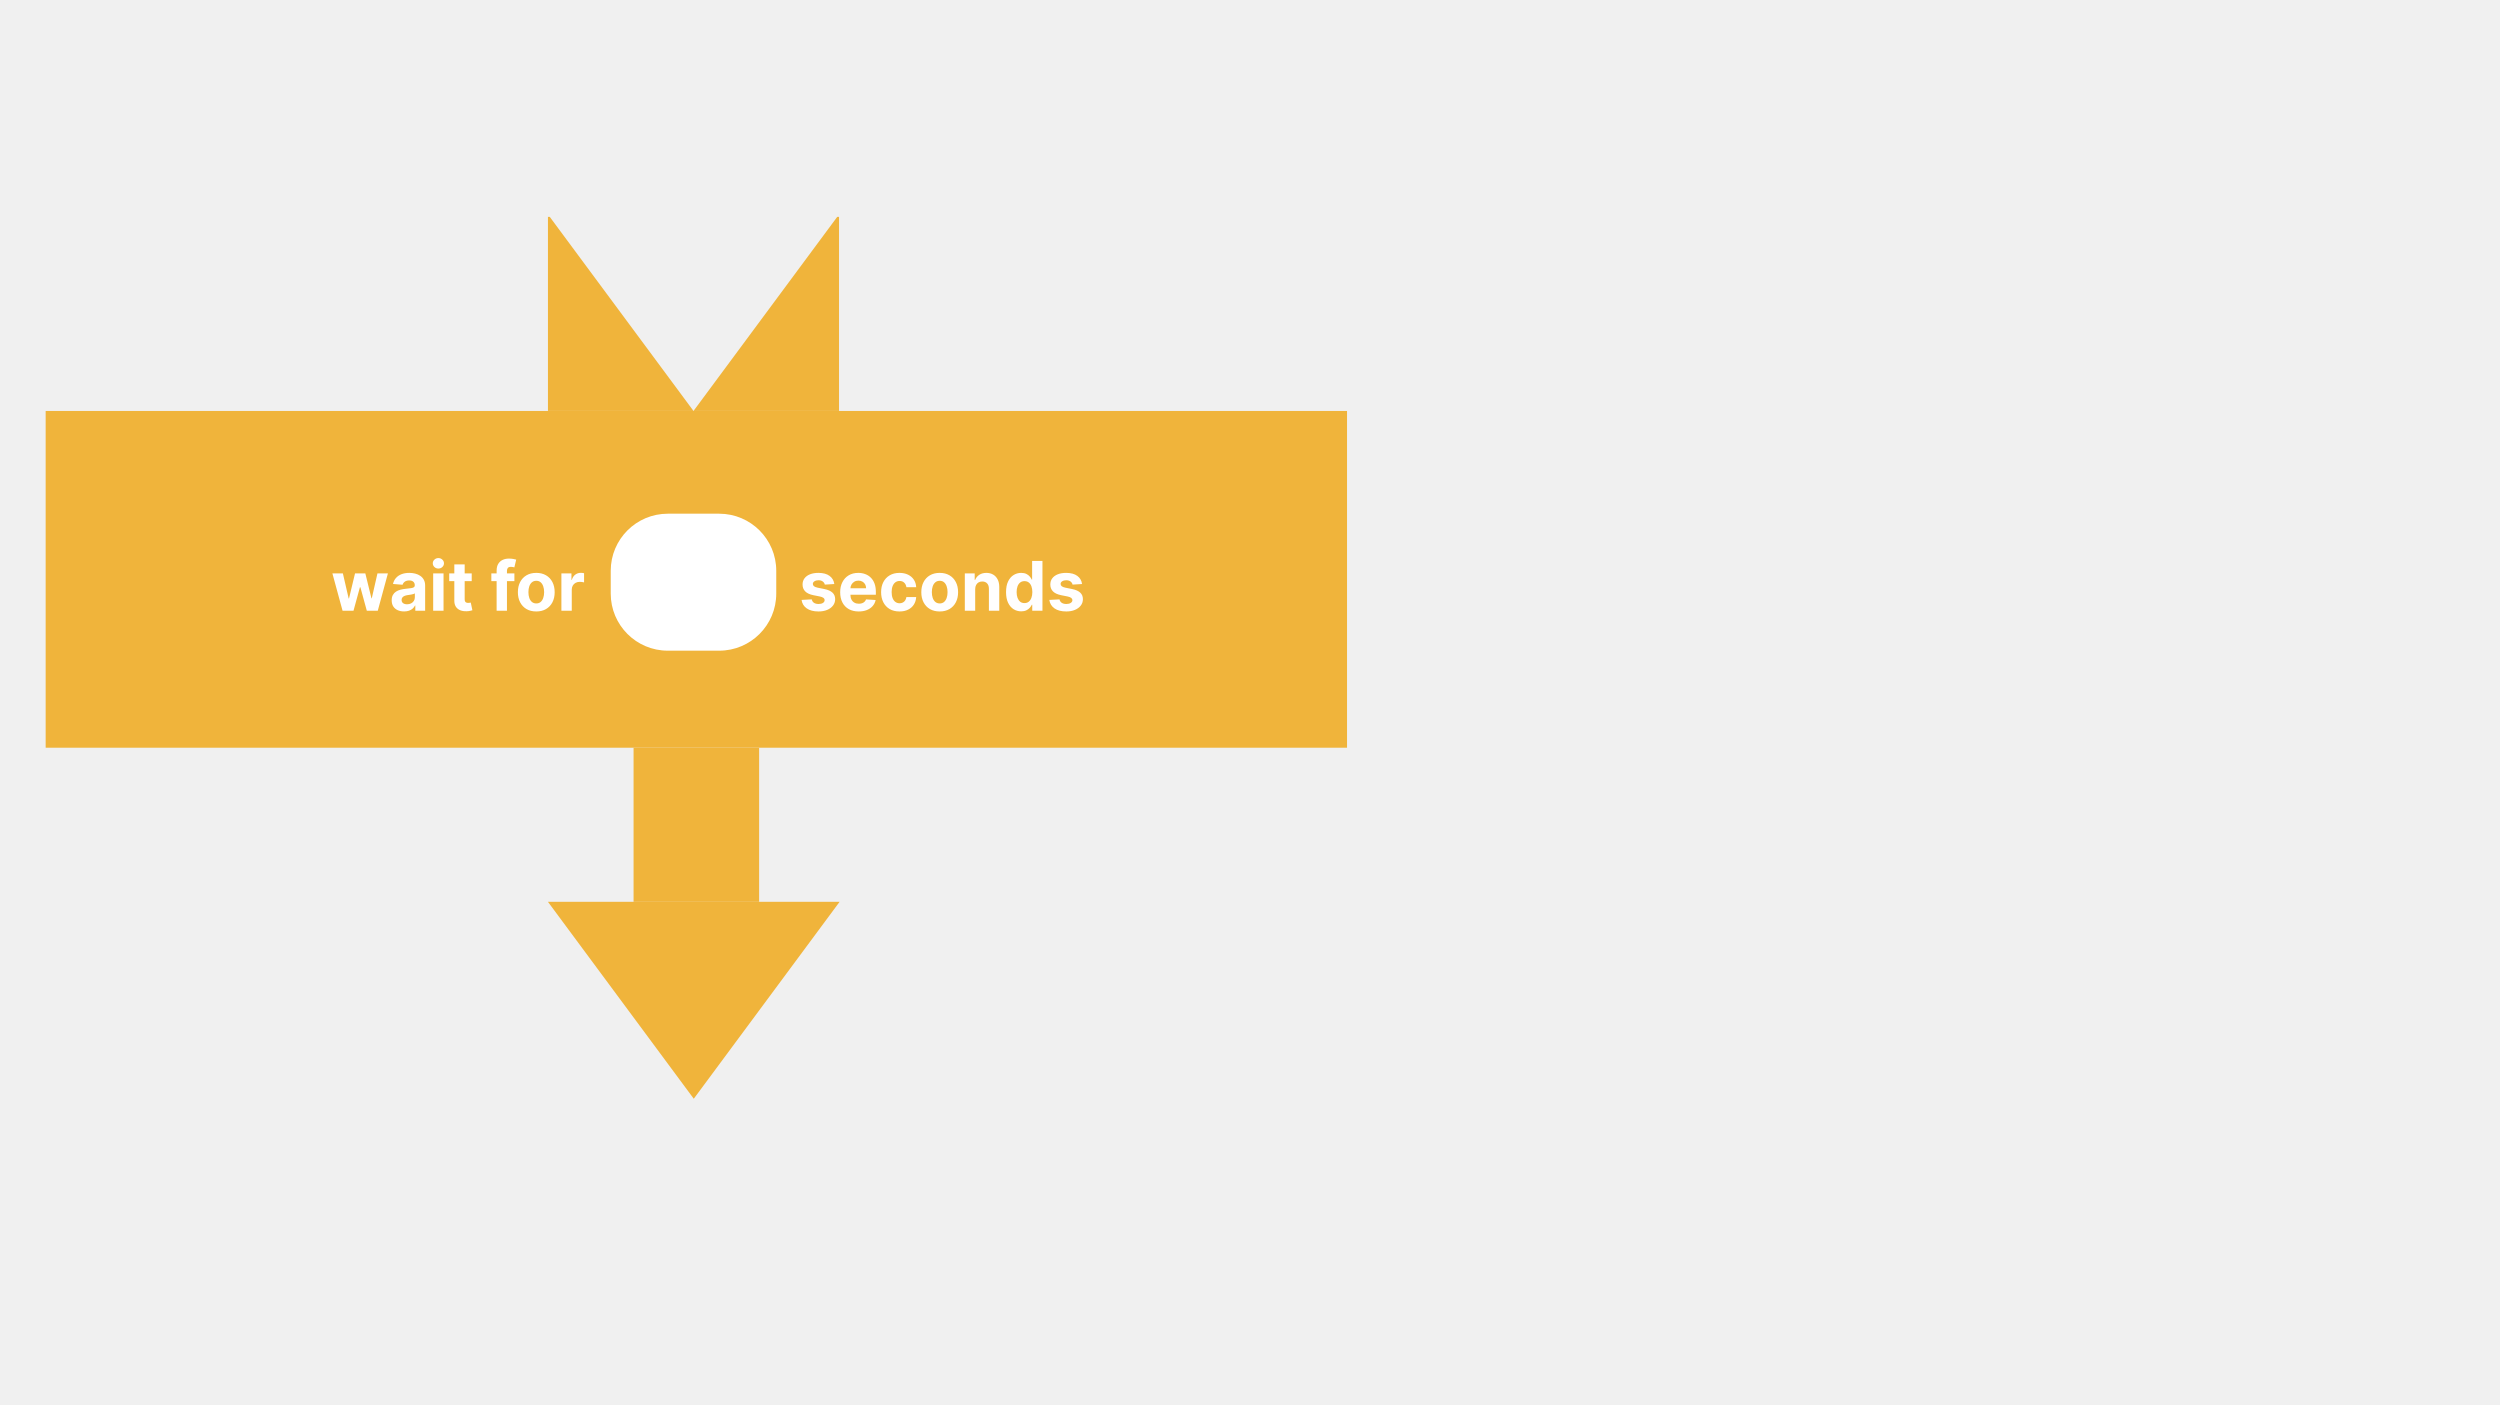
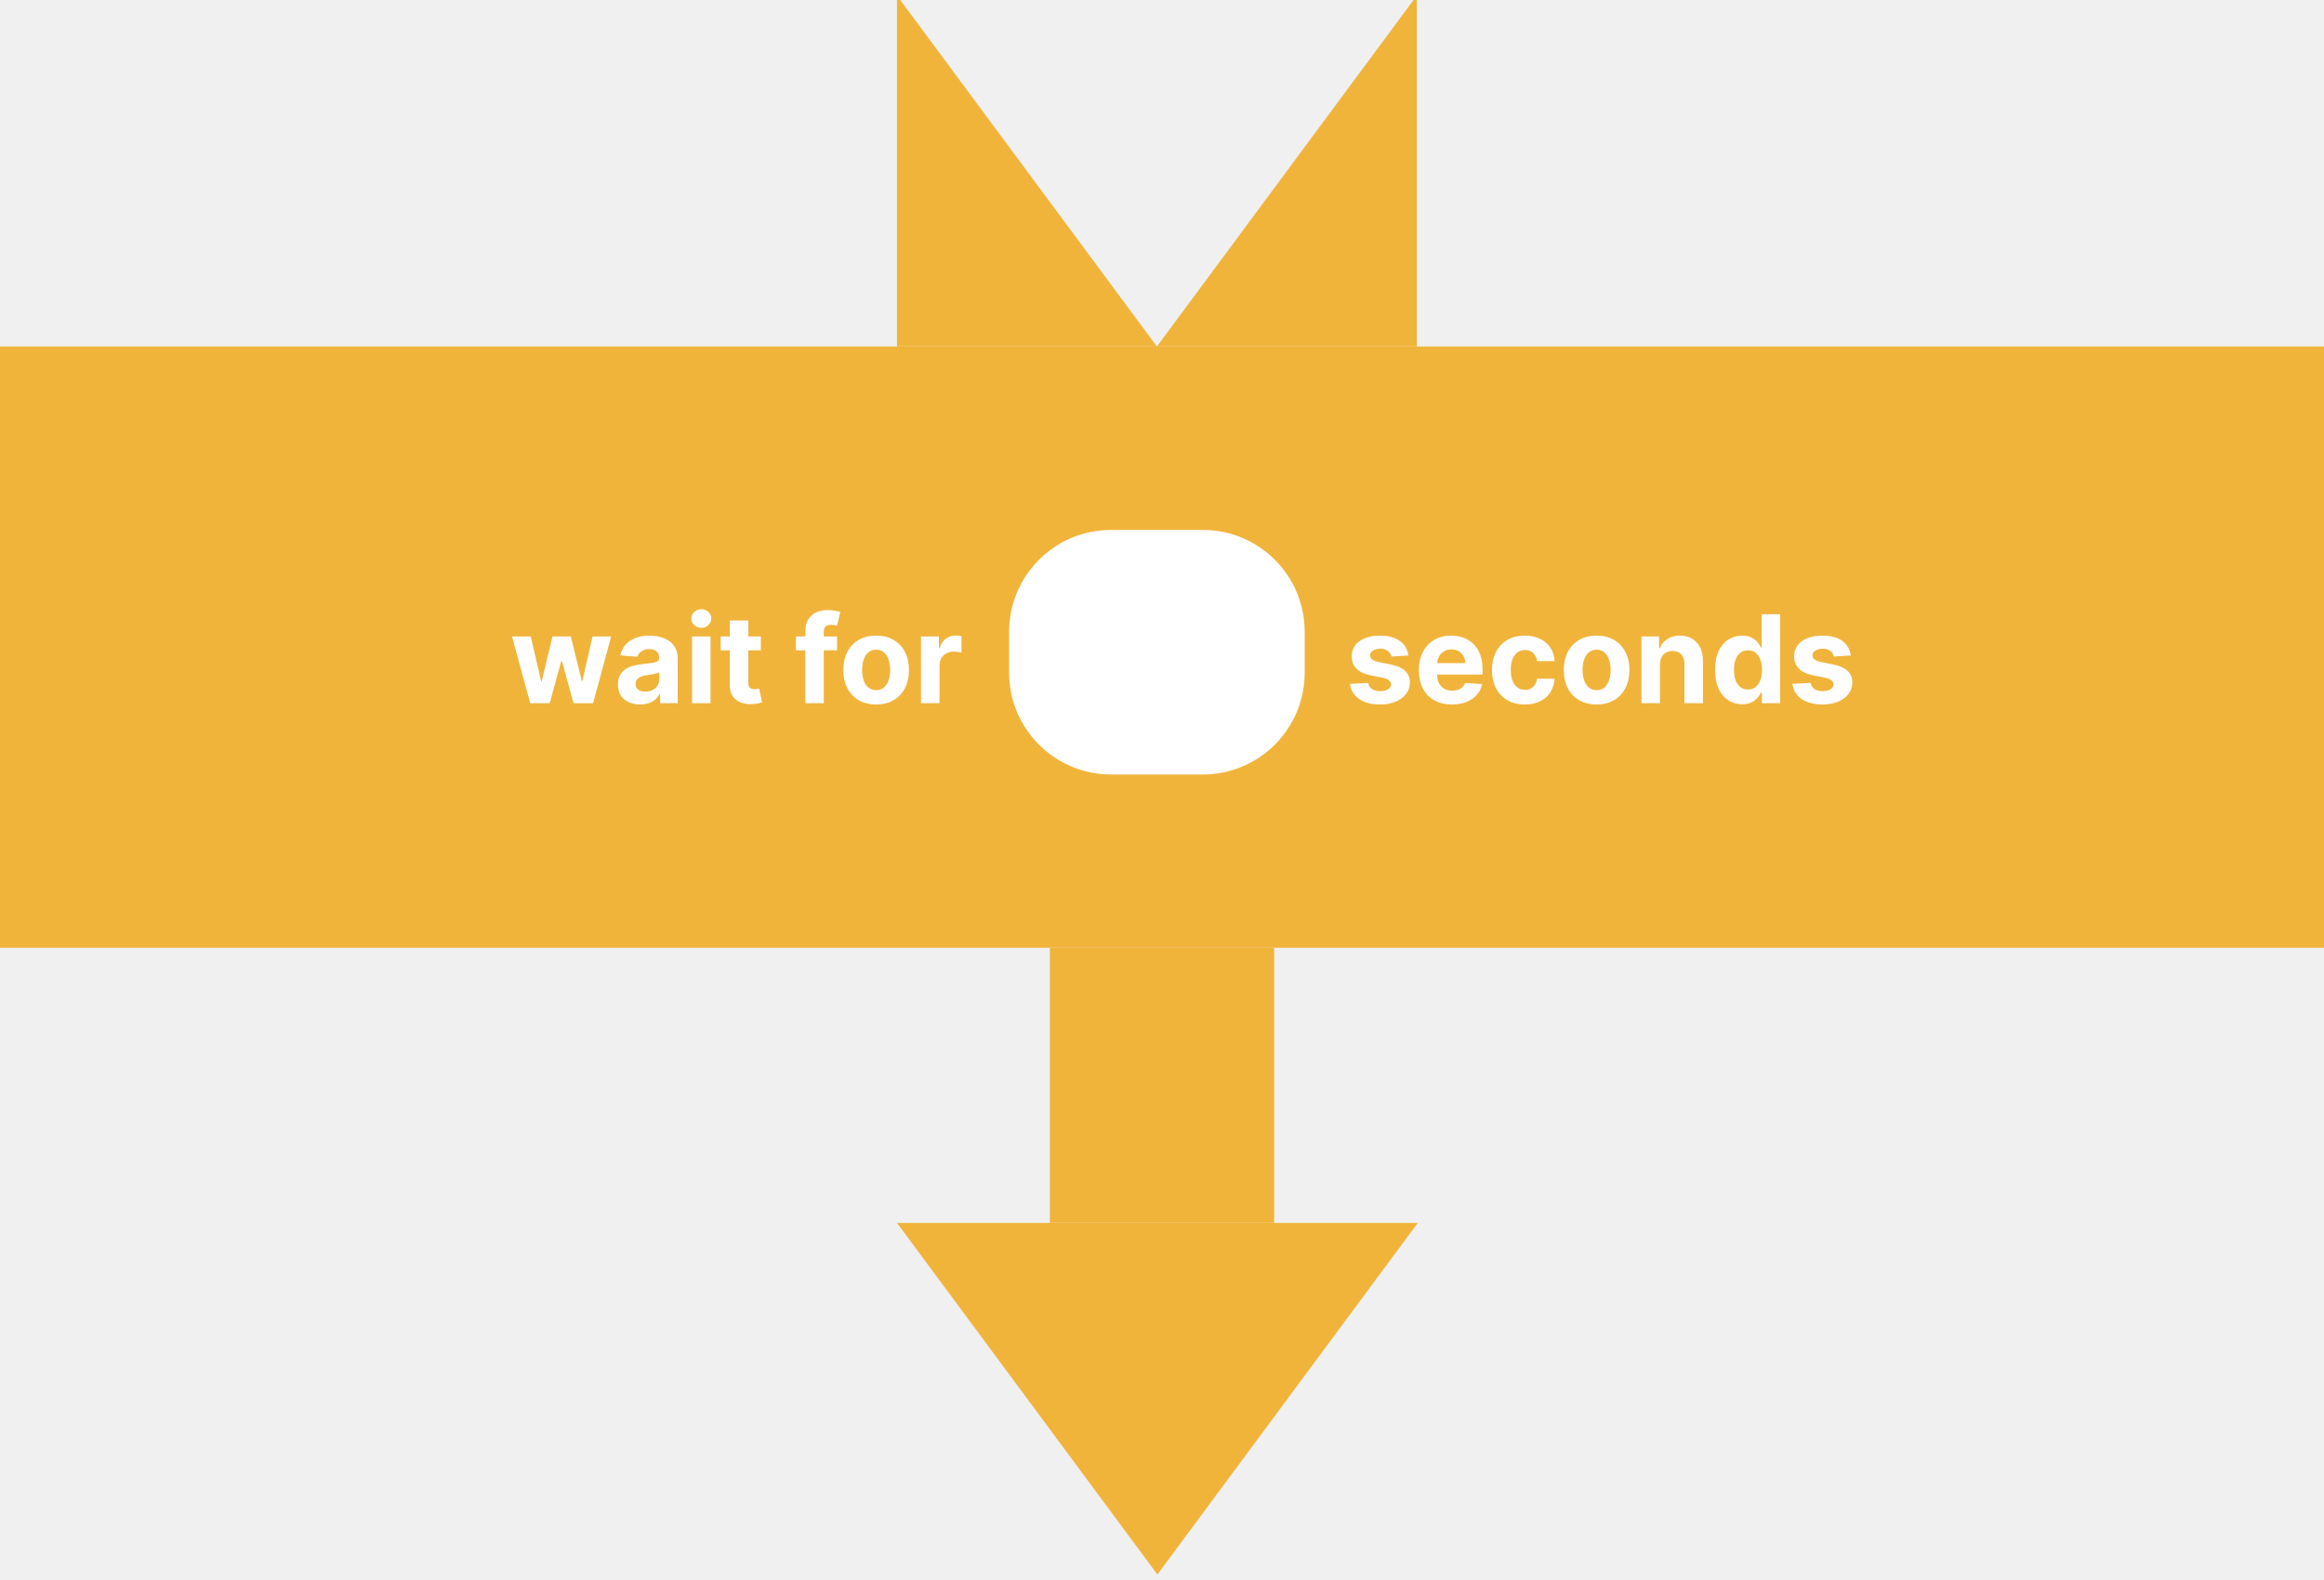
- <svg xmlns="http://www.w3.org/2000/svg" width="438" height="246" viewBox="0 0 438 246" fill="none">
+ <svg xmlns="http://www.w3.org/2000/svg" width="228" height="155" viewBox="0 0 228 155" fill="none">
  <g id="wait">
    <g id="block_shape">
      <g id="false_block_arrow">
-         <path id="false_block_arrowbody" d="M133 131H111V158H133V131Z" fill="#F0B43B" />
-         <path id="false_block_arrowhead" d="M121.548 192.5L147.096 158H96L121.548 192.5Z" fill="#F0B43B" />
+         <path id="false_block_arrowbody" d="M125 93H103V120H125V93Z" fill="#F0B43B" />
+         <path id="false_block_arrowhead" d="M113.548 154.5L139.096 120H88L113.548 154.5Z" fill="#F0B43B" />
      </g>
      <g id="main_block">
        <g id="prev_block_connector">
-           <path id="Vector" d="M121.5 72H96V38H96.322L121.5 72Z" fill="#F0B43B" />
-           <path id="Vector_2" d="M147 72H121.5L146.678 38H147V72Z" fill="#F0B43B" />
+           <path id="Vector" d="M113.5 34H88V0H88.322L113.5 34Z" fill="#F0B43B" />
+           <path id="Vector_2" d="M139 34H113.5L138.678 0H139V34Z" fill="#F0B43B" />
        </g>
-         <rect id="block_body" x="8" y="72" width="228" height="59" fill="#F0B43B" />
+         <rect id="block_body" y="34" width="228" height="59" fill="#F0B43B" />
      </g>
    </g>
    <g id="block_input">
-       <path id="seconds" d="M146.17 102.321L144.509 102.423C144.48 102.281 144.419 102.153 144.325 102.04C144.232 101.923 144.108 101.831 143.955 101.763C143.804 101.692 143.624 101.656 143.413 101.656C143.132 101.656 142.895 101.716 142.702 101.835C142.509 101.952 142.412 102.108 142.412 102.304C142.412 102.46 142.474 102.592 142.599 102.7C142.724 102.808 142.939 102.895 143.243 102.96L144.428 103.199C145.064 103.33 145.538 103.54 145.851 103.83C146.163 104.119 146.32 104.5 146.32 104.972C146.32 105.401 146.193 105.777 145.94 106.101C145.69 106.425 145.347 106.678 144.909 106.859C144.474 107.038 143.973 107.128 143.405 107.128C142.538 107.128 141.848 106.947 141.334 106.587C140.822 106.223 140.523 105.729 140.435 105.104L142.22 105.01C142.274 105.274 142.405 105.476 142.612 105.615C142.82 105.751 143.085 105.82 143.409 105.82C143.727 105.82 143.983 105.759 144.176 105.636C144.372 105.511 144.472 105.351 144.474 105.155C144.472 104.99 144.402 104.855 144.266 104.75C144.129 104.642 143.919 104.56 143.635 104.503L142.501 104.277C141.862 104.149 141.386 103.928 141.074 103.612C140.764 103.297 140.609 102.895 140.609 102.406C140.609 101.986 140.723 101.624 140.95 101.32C141.18 101.016 141.503 100.781 141.918 100.616C142.335 100.452 142.824 100.369 143.384 100.369C144.21 100.369 144.861 100.544 145.335 100.893C145.813 101.243 146.091 101.719 146.17 102.321ZM150.446 107.128C149.772 107.128 149.193 106.991 148.707 106.719C148.224 106.443 147.852 106.054 147.591 105.551C147.329 105.045 147.199 104.447 147.199 103.757C147.199 103.084 147.329 102.493 147.591 101.984C147.852 101.476 148.22 101.08 148.694 100.795C149.172 100.511 149.731 100.369 150.373 100.369C150.805 100.369 151.207 100.439 151.579 100.578C151.954 100.714 152.281 100.92 152.559 101.196C152.841 101.472 153.059 101.818 153.216 102.236C153.372 102.651 153.45 103.136 153.45 103.693V104.192H147.923V103.067H151.741C151.741 102.805 151.684 102.574 151.571 102.372C151.457 102.17 151.299 102.013 151.098 101.899C150.899 101.783 150.667 101.724 150.403 101.724C150.127 101.724 149.883 101.788 149.67 101.916C149.46 102.041 149.295 102.21 149.176 102.423C149.056 102.634 148.995 102.868 148.993 103.126V104.196C148.993 104.52 149.052 104.8 149.172 105.036C149.294 105.271 149.466 105.453 149.687 105.581C149.909 105.709 150.172 105.773 150.475 105.773C150.677 105.773 150.862 105.744 151.029 105.688C151.197 105.631 151.341 105.545 151.46 105.432C151.579 105.318 151.67 105.179 151.733 105.014L153.412 105.125C153.326 105.528 153.152 105.881 152.887 106.182C152.626 106.48 152.288 106.713 151.873 106.881C151.461 107.045 150.985 107.128 150.446 107.128ZM157.592 107.128C156.922 107.128 156.345 106.986 155.862 106.702C155.382 106.415 155.012 106.017 154.754 105.509C154.498 105 154.37 104.415 154.37 103.753C154.37 103.082 154.5 102.494 154.758 101.989C155.02 101.48 155.39 101.084 155.87 100.8C156.35 100.513 156.922 100.369 157.583 100.369C158.154 100.369 158.654 100.473 159.083 100.68C159.512 100.888 159.852 101.179 160.102 101.554C160.352 101.929 160.49 102.369 160.515 102.875H158.802C158.754 102.548 158.626 102.286 158.419 102.087C158.214 101.885 157.946 101.784 157.613 101.784C157.332 101.784 157.086 101.861 156.876 102.014C156.669 102.165 156.507 102.385 156.39 102.675C156.274 102.964 156.216 103.315 156.216 103.727C156.216 104.145 156.272 104.5 156.386 104.793C156.502 105.085 156.666 105.308 156.876 105.462C157.086 105.615 157.332 105.692 157.613 105.692C157.821 105.692 158.007 105.649 158.172 105.564C158.339 105.479 158.477 105.355 158.585 105.193C158.696 105.028 158.768 104.831 158.802 104.601H160.515C160.487 105.101 160.35 105.541 160.106 105.922C159.865 106.3 159.531 106.595 159.105 106.808C158.679 107.021 158.174 107.128 157.592 107.128ZM164.635 107.128C163.973 107.128 163.401 106.987 162.918 106.706C162.438 106.422 162.067 106.027 161.805 105.521C161.544 105.013 161.413 104.423 161.413 103.753C161.413 103.077 161.544 102.486 161.805 101.98C162.067 101.472 162.438 101.077 162.918 100.795C163.401 100.511 163.973 100.369 164.635 100.369C165.297 100.369 165.868 100.511 166.348 100.795C166.831 101.077 167.203 101.472 167.464 101.98C167.726 102.486 167.857 103.077 167.857 103.753C167.857 104.423 167.726 105.013 167.464 105.521C167.203 106.027 166.831 106.422 166.348 106.706C165.868 106.987 165.297 107.128 164.635 107.128ZM164.643 105.722C164.945 105.722 165.196 105.636 165.398 105.466C165.599 105.293 165.751 105.057 165.854 104.759C165.959 104.46 166.011 104.121 166.011 103.74C166.011 103.359 165.959 103.02 165.854 102.722C165.751 102.423 165.599 102.187 165.398 102.014C165.196 101.841 164.945 101.754 164.643 101.754C164.339 101.754 164.084 101.841 163.876 102.014C163.672 102.187 163.517 102.423 163.412 102.722C163.31 103.02 163.259 103.359 163.259 103.74C163.259 104.121 163.31 104.46 163.412 104.759C163.517 105.057 163.672 105.293 163.876 105.466C164.084 105.636 164.339 105.722 164.643 105.722ZM170.852 103.216V107H169.037V100.455H170.767V101.609H170.844C170.989 101.229 171.232 100.928 171.572 100.706C171.913 100.482 172.327 100.369 172.812 100.369C173.267 100.369 173.663 100.469 174.001 100.668C174.339 100.866 174.602 101.151 174.79 101.52C174.977 101.886 175.071 102.324 175.071 102.832V107H173.256V103.156C173.259 102.756 173.156 102.443 172.949 102.219C172.741 101.991 172.456 101.878 172.092 101.878C171.848 101.878 171.632 101.93 171.445 102.036C171.26 102.141 171.115 102.294 171.01 102.496C170.908 102.695 170.855 102.935 170.852 103.216ZM178.914 107.107C178.417 107.107 177.966 106.979 177.563 106.723C177.162 106.464 176.844 106.085 176.608 105.585C176.375 105.082 176.259 104.466 176.259 103.736C176.259 102.986 176.38 102.362 176.621 101.865C176.863 101.365 177.184 100.991 177.584 100.744C177.988 100.494 178.429 100.369 178.909 100.369C179.276 100.369 179.581 100.432 179.826 100.557C180.073 100.679 180.272 100.832 180.422 101.017C180.576 101.199 180.692 101.378 180.772 101.554H180.827V98.273H182.638V107H180.848V105.952H180.772C180.686 106.134 180.566 106.314 180.409 106.493C180.256 106.669 180.056 106.815 179.809 106.932C179.564 107.048 179.266 107.107 178.914 107.107ZM179.489 105.662C179.782 105.662 180.029 105.582 180.23 105.423C180.435 105.261 180.591 105.036 180.699 104.746C180.81 104.456 180.865 104.116 180.865 103.727C180.865 103.338 180.811 103 180.703 102.713C180.596 102.426 180.439 102.205 180.235 102.048C180.03 101.892 179.782 101.814 179.489 101.814C179.191 101.814 178.939 101.895 178.735 102.057C178.53 102.219 178.375 102.443 178.27 102.73C178.165 103.017 178.113 103.349 178.113 103.727C178.113 104.108 178.165 104.445 178.27 104.737C178.378 105.027 178.533 105.254 178.735 105.419C178.939 105.581 179.191 105.662 179.489 105.662ZM189.577 102.321L187.915 102.423C187.886 102.281 187.825 102.153 187.732 102.04C187.638 101.923 187.514 101.831 187.361 101.763C187.21 101.692 187.03 101.656 186.82 101.656C186.538 101.656 186.301 101.716 186.108 101.835C185.915 101.952 185.818 102.108 185.818 102.304C185.818 102.46 185.881 102.592 186.006 102.7C186.131 102.808 186.345 102.895 186.649 102.96L187.834 103.199C188.47 103.33 188.945 103.54 189.257 103.83C189.57 104.119 189.726 104.5 189.726 104.972C189.726 105.401 189.599 105.777 189.347 106.101C189.097 106.425 188.753 106.678 188.315 106.859C187.881 107.038 187.379 107.128 186.811 107.128C185.945 107.128 185.254 106.947 184.74 106.587C184.229 106.223 183.929 105.729 183.841 105.104L185.626 105.01C185.68 105.274 185.811 105.476 186.018 105.615C186.226 105.751 186.491 105.82 186.815 105.82C187.134 105.82 187.389 105.759 187.582 105.636C187.778 105.511 187.878 105.351 187.881 105.155C187.878 104.99 187.808 104.855 187.672 104.75C187.536 104.642 187.325 104.56 187.041 104.503L185.908 104.277C185.268 104.149 184.793 103.928 184.48 103.612C184.17 103.297 184.016 102.895 184.016 102.406C184.016 101.986 184.129 101.624 184.357 101.32C184.587 101.016 184.909 100.781 185.324 100.616C185.741 100.452 186.23 100.369 186.79 100.369C187.616 100.369 188.267 100.544 188.741 100.893C189.219 101.243 189.497 101.719 189.577 102.321Z" fill="#FFFEFE" />
-       <rect id="input_constant" x="107" y="90" width="29" height="24" rx="10" fill="white" />
-       <path id="wait_for_text" d="M60.016 107L58.234 100.455H60.071L61.085 104.852H61.145L62.202 100.455H64.004L65.078 104.827H65.133L66.131 100.455H67.963L66.186 107H64.264L63.139 102.884H63.058L61.933 107H60.016ZM70.798 107.124C70.38 107.124 70.008 107.051 69.681 106.906C69.355 106.759 69.096 106.541 68.906 106.254C68.718 105.964 68.625 105.604 68.625 105.172C68.625 104.808 68.691 104.503 68.825 104.256C68.959 104.009 69.14 103.81 69.37 103.659C69.6 103.509 69.862 103.395 70.154 103.318C70.45 103.241 70.76 103.188 71.084 103.156C71.464 103.116 71.771 103.08 72.004 103.045C72.237 103.009 72.406 102.955 72.511 102.884C72.616 102.812 72.669 102.707 72.669 102.568V102.543C72.669 102.273 72.584 102.064 72.413 101.916C72.245 101.768 72.007 101.695 71.697 101.695C71.37 101.695 71.11 101.767 70.917 101.912C70.724 102.054 70.596 102.233 70.534 102.449L68.855 102.312C68.94 101.915 69.108 101.571 69.358 101.281C69.608 100.989 69.93 100.764 70.325 100.608C70.723 100.449 71.183 100.369 71.706 100.369C72.069 100.369 72.417 100.412 72.75 100.497C73.085 100.582 73.382 100.714 73.64 100.893C73.902 101.072 74.108 101.303 74.258 101.584C74.409 101.862 74.484 102.196 74.484 102.585V107H72.762V106.092H72.711C72.606 106.297 72.466 106.477 72.289 106.634C72.113 106.787 71.902 106.908 71.654 106.996C71.407 107.081 71.122 107.124 70.798 107.124ZM71.318 105.871C71.585 105.871 71.821 105.818 72.025 105.713C72.23 105.605 72.39 105.46 72.507 105.278C72.623 105.097 72.681 104.891 72.681 104.661V103.966C72.625 104.003 72.546 104.037 72.447 104.068C72.35 104.097 72.241 104.124 72.119 104.149C71.997 104.172 71.875 104.193 71.752 104.213C71.63 104.23 71.519 104.246 71.42 104.26C71.207 104.291 71.021 104.341 70.862 104.409C70.703 104.477 70.579 104.57 70.491 104.686C70.403 104.8 70.359 104.942 70.359 105.112C70.359 105.359 70.448 105.548 70.627 105.679C70.809 105.807 71.039 105.871 71.318 105.871ZM75.892 107V100.455H77.708V107H75.892ZM76.804 99.611C76.534 99.611 76.303 99.521 76.11 99.342C75.919 99.16 75.824 98.943 75.824 98.69C75.824 98.44 75.919 98.226 76.11 98.047C76.303 97.865 76.534 97.774 76.804 97.774C77.074 97.774 77.304 97.865 77.495 98.047C77.688 98.226 77.784 98.44 77.784 98.69C77.784 98.943 77.688 99.16 77.495 99.342C77.304 99.521 77.074 99.611 76.804 99.611ZM82.644 100.455V101.818H78.702V100.455H82.644ZM79.597 98.886H81.412V104.989C81.412 105.156 81.438 105.287 81.489 105.381C81.54 105.472 81.611 105.536 81.702 105.572C81.796 105.609 81.903 105.628 82.026 105.628C82.111 105.628 82.196 105.621 82.281 105.607C82.367 105.589 82.432 105.577 82.477 105.568L82.763 106.919C82.672 106.947 82.544 106.98 82.379 107.017C82.215 107.057 82.014 107.081 81.778 107.089C81.341 107.107 80.957 107.048 80.628 106.915C80.301 106.781 80.047 106.574 79.865 106.293C79.683 106.011 79.594 105.656 79.597 105.227V98.886ZM90.123 100.455V101.818H86.084V100.455H90.123ZM87.008 107V99.981C87.008 99.507 87.1 99.114 87.285 98.801C87.473 98.489 87.728 98.254 88.052 98.098C88.376 97.942 88.744 97.864 89.156 97.864C89.434 97.864 89.689 97.885 89.919 97.928C90.152 97.97 90.325 98.008 90.439 98.043L90.115 99.406C90.044 99.383 89.956 99.362 89.85 99.342C89.748 99.322 89.643 99.312 89.535 99.312C89.268 99.312 89.082 99.375 88.977 99.5C88.872 99.622 88.819 99.794 88.819 100.016V107H87.008ZM93.955 107.128C93.293 107.128 92.721 106.987 92.238 106.706C91.758 106.422 91.387 106.027 91.126 105.521C90.864 105.013 90.734 104.423 90.734 103.753C90.734 103.077 90.864 102.486 91.126 101.98C91.387 101.472 91.758 101.077 92.238 100.795C92.721 100.511 93.293 100.369 93.955 100.369C94.617 100.369 95.188 100.511 95.668 100.795C96.151 101.077 96.523 101.472 96.785 101.98C97.046 102.486 97.177 103.077 97.177 103.753C97.177 104.423 97.046 105.013 96.785 105.521C96.523 106.027 96.151 106.422 95.668 106.706C95.188 106.987 94.617 107.128 93.955 107.128ZM93.964 105.722C94.265 105.722 94.516 105.636 94.718 105.466C94.92 105.293 95.072 105.057 95.174 104.759C95.279 104.46 95.332 104.121 95.332 103.74C95.332 103.359 95.279 103.02 95.174 102.722C95.072 102.423 94.92 102.187 94.718 102.014C94.516 101.841 94.265 101.754 93.964 101.754C93.66 101.754 93.404 101.841 93.197 102.014C92.992 102.187 92.837 102.423 92.732 102.722C92.63 103.02 92.579 103.359 92.579 103.74C92.579 104.121 92.63 104.46 92.732 104.759C92.837 105.057 92.992 105.293 93.197 105.466C93.404 105.636 93.66 105.722 93.964 105.722ZM98.357 107V100.455H100.117V101.597H100.185C100.305 101.19 100.505 100.884 100.786 100.676C101.067 100.466 101.391 100.361 101.758 100.361C101.849 100.361 101.947 100.366 102.052 100.378C102.157 100.389 102.249 100.405 102.329 100.425V102.036C102.244 102.01 102.126 101.987 101.975 101.967C101.825 101.947 101.687 101.938 101.562 101.938C101.295 101.938 101.056 101.996 100.846 102.112C100.638 102.226 100.474 102.385 100.352 102.589C100.232 102.794 100.173 103.03 100.173 103.297V107H98.357Z" fill="white" />
+       <path id="seconds" d="M138.17 64.321L136.509 64.423C136.48 64.281 136.419 64.153 136.325 64.04C136.232 63.923 136.108 63.831 135.955 63.763C135.804 63.692 135.624 63.656 135.413 63.656C135.132 63.656 134.895 63.716 134.702 63.835C134.509 63.952 134.412 64.108 134.412 64.304C134.412 64.46 134.474 64.592 134.599 64.7C134.724 64.808 134.939 64.895 135.243 64.96L136.428 65.199C137.064 65.329 137.538 65.54 137.851 65.829C138.163 66.119 138.32 66.5 138.32 66.972C138.32 67.401 138.193 67.777 137.94 68.101C137.69 68.425 137.347 68.678 136.909 68.859C136.474 69.038 135.973 69.128 135.405 69.128C134.538 69.128 133.848 68.947 133.334 68.587C132.822 68.223 132.523 67.729 132.435 67.104L134.22 67.01C134.274 67.274 134.405 67.476 134.612 67.615C134.82 67.751 135.085 67.82 135.409 67.82C135.727 67.82 135.983 67.758 136.176 67.636C136.372 67.511 136.472 67.351 136.474 67.155C136.472 66.99 136.402 66.855 136.266 66.75C136.129 66.642 135.919 66.56 135.635 66.503L134.501 66.277C133.862 66.149 133.386 65.928 133.074 65.612C132.764 65.297 132.609 64.895 132.609 64.406C132.609 63.986 132.723 63.624 132.95 63.32C133.18 63.016 133.503 62.781 133.918 62.617C134.335 62.452 134.824 62.369 135.384 62.369C136.21 62.369 136.861 62.544 137.335 62.894C137.813 63.243 138.091 63.719 138.17 64.321ZM142.446 69.128C141.772 69.128 141.193 68.992 140.707 68.719C140.224 68.443 139.852 68.054 139.591 67.551C139.329 67.046 139.199 66.447 139.199 65.757C139.199 65.084 139.329 64.493 139.591 63.984C139.852 63.476 140.22 63.08 140.694 62.795C141.172 62.511 141.731 62.369 142.373 62.369C142.805 62.369 143.207 62.439 143.579 62.578C143.954 62.715 144.281 62.92 144.559 63.196C144.841 63.472 145.059 63.818 145.216 64.236C145.372 64.651 145.45 65.136 145.45 65.693V66.192H139.923V65.067H143.741C143.741 64.805 143.684 64.574 143.571 64.372C143.457 64.171 143.299 64.013 143.098 63.899C142.899 63.783 142.667 63.724 142.403 63.724C142.127 63.724 141.883 63.788 141.67 63.916C141.46 64.041 141.295 64.21 141.176 64.423C141.056 64.633 140.995 64.868 140.993 65.126V66.196C140.993 66.52 141.052 66.8 141.172 67.035C141.294 67.271 141.466 67.453 141.687 67.581C141.909 67.709 142.172 67.773 142.475 67.773C142.677 67.773 142.862 67.744 143.029 67.688C143.197 67.631 143.341 67.546 143.46 67.432C143.579 67.318 143.67 67.179 143.733 67.014L145.412 67.125C145.326 67.528 145.152 67.881 144.887 68.182C144.626 68.48 144.288 68.713 143.873 68.881C143.461 69.046 142.985 69.128 142.446 69.128ZM149.592 69.128C148.922 69.128 148.345 68.986 147.862 68.702C147.382 68.415 147.012 68.017 146.754 67.508C146.498 67 146.37 66.415 146.37 65.753C146.37 65.082 146.5 64.494 146.758 63.989C147.02 63.48 147.39 63.084 147.87 62.8C148.35 62.513 148.922 62.369 149.583 62.369C150.154 62.369 150.654 62.473 151.083 62.68C151.512 62.888 151.852 63.179 152.102 63.554C152.352 63.929 152.49 64.369 152.515 64.875H150.802C150.754 64.548 150.626 64.285 150.419 64.087C150.214 63.885 149.946 63.784 149.613 63.784C149.332 63.784 149.086 63.861 148.876 64.014C148.669 64.165 148.507 64.385 148.39 64.675C148.274 64.965 148.216 65.315 148.216 65.727C148.216 66.145 148.272 66.5 148.386 66.793C148.502 67.085 148.666 67.308 148.876 67.462C149.086 67.615 149.332 67.692 149.613 67.692C149.821 67.692 150.007 67.649 150.172 67.564C150.339 67.479 150.477 67.355 150.585 67.193C150.696 67.028 150.768 66.831 150.802 66.601H152.515C152.487 67.101 152.35 67.541 152.106 67.922C151.865 68.3 151.531 68.595 151.105 68.808C150.679 69.021 150.174 69.128 149.592 69.128ZM156.635 69.128C155.973 69.128 155.401 68.987 154.918 68.706C154.438 68.422 154.067 68.027 153.805 67.521C153.544 67.013 153.413 66.423 153.413 65.753C153.413 65.077 153.544 64.486 153.805 63.98C154.067 63.472 154.438 63.077 154.918 62.795C155.401 62.511 155.973 62.369 156.635 62.369C157.297 62.369 157.868 62.511 158.348 62.795C158.831 63.077 159.203 63.472 159.464 63.98C159.726 64.486 159.857 65.077 159.857 65.753C159.857 66.423 159.726 67.013 159.464 67.521C159.203 68.027 158.831 68.422 158.348 68.706C157.868 68.987 157.297 69.128 156.635 69.128ZM156.643 67.722C156.945 67.722 157.196 67.636 157.398 67.466C157.599 67.293 157.751 67.057 157.854 66.758C157.959 66.46 158.011 66.121 158.011 65.74C158.011 65.359 157.959 65.02 157.854 64.722C157.751 64.423 157.599 64.188 157.398 64.014C157.196 63.841 156.945 63.754 156.643 63.754C156.339 63.754 156.084 63.841 155.876 64.014C155.672 64.188 155.517 64.423 155.412 64.722C155.31 65.02 155.259 65.359 155.259 65.74C155.259 66.121 155.31 66.46 155.412 66.758C155.517 67.057 155.672 67.293 155.876 67.466C156.084 67.636 156.339 67.722 156.643 67.722ZM162.852 65.216V69H161.037V62.455H162.767V63.609H162.844C162.989 63.229 163.232 62.928 163.572 62.706C163.913 62.481 164.327 62.369 164.812 62.369C165.267 62.369 165.663 62.469 166.001 62.668C166.339 62.867 166.602 63.151 166.79 63.52C166.977 63.886 167.071 64.324 167.071 64.832V69H165.256V65.156C165.259 64.756 165.156 64.443 164.949 64.219C164.741 63.992 164.456 63.878 164.092 63.878C163.848 63.878 163.632 63.93 163.445 64.035C163.26 64.141 163.115 64.294 163.01 64.496C162.908 64.695 162.855 64.935 162.852 65.216ZM170.914 69.106C170.417 69.106 169.966 68.979 169.563 68.723C169.162 68.465 168.844 68.085 168.608 67.585C168.375 67.082 168.259 66.466 168.259 65.736C168.259 64.986 168.38 64.362 168.621 63.865C168.863 63.365 169.184 62.992 169.584 62.744C169.988 62.494 170.429 62.369 170.909 62.369C171.276 62.369 171.581 62.432 171.826 62.557C172.073 62.679 172.272 62.832 172.422 63.017C172.576 63.199 172.692 63.378 172.772 63.554H172.827V60.273H174.638V69H172.848V67.952H172.772C172.686 68.133 172.566 68.314 172.409 68.493C172.256 68.669 172.056 68.815 171.809 68.932C171.564 69.048 171.266 69.106 170.914 69.106ZM171.489 67.662C171.782 67.662 172.029 67.582 172.23 67.423C172.435 67.261 172.591 67.035 172.699 66.746C172.81 66.456 172.865 66.117 172.865 65.727C172.865 65.338 172.811 65 172.703 64.713C172.596 64.426 172.439 64.204 172.235 64.048C172.03 63.892 171.782 63.814 171.489 63.814C171.191 63.814 170.939 63.895 170.735 64.057C170.53 64.219 170.375 64.443 170.27 64.73C170.165 65.017 170.113 65.349 170.113 65.727C170.113 66.108 170.165 66.445 170.27 66.737C170.378 67.027 170.533 67.254 170.735 67.419C170.939 67.581 171.191 67.662 171.489 67.662ZM181.577 64.321L179.915 64.423C179.886 64.281 179.825 64.153 179.732 64.04C179.638 63.923 179.514 63.831 179.361 63.763C179.21 63.692 179.03 63.656 178.82 63.656C178.538 63.656 178.301 63.716 178.108 63.835C177.915 63.952 177.818 64.108 177.818 64.304C177.818 64.46 177.881 64.592 178.006 64.7C178.131 64.808 178.345 64.895 178.649 64.96L179.834 65.199C180.47 65.329 180.945 65.54 181.257 65.829C181.57 66.119 181.726 66.5 181.726 66.972C181.726 67.401 181.599 67.777 181.347 68.101C181.097 68.425 180.753 68.678 180.315 68.859C179.881 69.038 179.379 69.128 178.811 69.128C177.945 69.128 177.254 68.947 176.74 68.587C176.229 68.223 175.929 67.729 175.841 67.104L177.626 67.01C177.68 67.274 177.811 67.476 178.018 67.615C178.226 67.751 178.491 67.82 178.815 67.82C179.134 67.82 179.389 67.758 179.582 67.636C179.778 67.511 179.878 67.351 179.881 67.155C179.878 66.99 179.808 66.855 179.672 66.75C179.536 66.642 179.325 66.56 179.041 66.503L177.908 66.277C177.268 66.149 176.793 65.928 176.48 65.612C176.17 65.297 176.016 64.895 176.016 64.406C176.016 63.986 176.129 63.624 176.357 63.32C176.587 63.016 176.909 62.781 177.324 62.617C177.741 62.452 178.23 62.369 178.79 62.369C179.616 62.369 180.267 62.544 180.741 62.894C181.219 63.243 181.497 63.719 181.577 64.321Z" fill="#FFFEFE" />
+       <rect id="input_constant" x="99" y="52" width="29" height="24" rx="10" fill="white" />
+       <path id="wait_for_text" d="M52.016 69L50.234 62.455H52.071L53.085 66.852H53.145L54.202 62.455H56.004L57.078 66.827H57.133L58.131 62.455H59.963L58.186 69H56.264L55.139 64.883H55.058L53.933 69H52.016ZM62.798 69.124C62.38 69.124 62.008 69.051 61.681 68.906C61.355 68.758 61.096 68.541 60.906 68.254C60.718 67.965 60.625 67.604 60.625 67.172C60.625 66.808 60.691 66.503 60.825 66.256C60.959 66.008 61.14 65.81 61.37 65.659C61.6 65.508 61.862 65.395 62.154 65.318C62.45 65.242 62.76 65.188 63.084 65.156C63.464 65.117 63.771 65.079 64.004 65.046C64.237 65.008 64.406 64.954 64.511 64.883C64.616 64.812 64.669 64.707 64.669 64.568V64.543C64.669 64.273 64.584 64.064 64.413 63.916C64.245 63.769 64.007 63.695 63.697 63.695C63.37 63.695 63.11 63.767 62.917 63.912C62.724 64.054 62.596 64.233 62.534 64.449L60.855 64.312C60.94 63.915 61.108 63.571 61.358 63.281C61.608 62.989 61.93 62.764 62.325 62.608C62.723 62.449 63.183 62.369 63.706 62.369C64.069 62.369 64.417 62.412 64.75 62.497C65.085 62.582 65.382 62.715 65.64 62.894C65.902 63.072 66.108 63.303 66.258 63.584C66.409 63.862 66.484 64.196 66.484 64.585V69H64.762V68.092H64.711C64.606 68.297 64.466 68.477 64.289 68.633C64.113 68.787 63.902 68.908 63.654 68.996C63.407 69.081 63.122 69.124 62.798 69.124ZM63.318 67.871C63.585 67.871 63.821 67.818 64.025 67.713C64.23 67.605 64.39 67.46 64.507 67.278C64.623 67.097 64.681 66.891 64.681 66.66V65.966C64.625 66.003 64.546 66.037 64.447 66.068C64.35 66.097 64.241 66.124 64.119 66.149C63.997 66.172 63.875 66.193 63.752 66.213C63.63 66.23 63.52 66.246 63.42 66.26C63.207 66.291 63.021 66.341 62.862 66.409C62.703 66.477 62.579 66.57 62.491 66.686C62.403 66.8 62.359 66.942 62.359 67.112C62.359 67.359 62.449 67.548 62.627 67.679C62.809 67.807 63.039 67.871 63.318 67.871ZM67.892 69V62.455H69.708V69H67.892ZM68.804 61.611C68.534 61.611 68.303 61.521 68.11 61.342C67.919 61.16 67.824 60.943 67.824 60.69C67.824 60.44 67.919 60.226 68.11 60.047C68.303 59.865 68.534 59.774 68.804 59.774C69.074 59.774 69.304 59.865 69.495 60.047C69.688 60.226 69.784 60.44 69.784 60.69C69.784 60.943 69.688 61.16 69.495 61.342C69.304 61.521 69.074 61.611 68.804 61.611ZM74.644 62.455V63.818H70.702V62.455H74.644ZM71.597 60.886H73.412V66.989C73.412 67.156 73.438 67.287 73.489 67.381C73.54 67.472 73.611 67.535 73.702 67.572C73.796 67.609 73.903 67.628 74.026 67.628C74.111 67.628 74.196 67.621 74.281 67.606C74.367 67.59 74.432 67.577 74.477 67.568L74.763 68.919C74.672 68.947 74.544 68.98 74.379 69.017C74.215 69.057 74.014 69.081 73.778 69.09C73.341 69.106 72.957 69.048 72.628 68.915C72.301 68.781 72.047 68.574 71.865 68.293C71.683 68.011 71.594 67.656 71.597 67.227V60.886ZM82.123 62.455V63.818H78.084V62.455H82.123ZM79.008 69V61.981C79.008 61.507 79.1 61.114 79.285 60.801C79.473 60.489 79.728 60.254 80.052 60.098C80.376 59.942 80.744 59.864 81.156 59.864C81.434 59.864 81.689 59.885 81.919 59.928C82.152 59.97 82.325 60.008 82.439 60.043L82.115 61.406C82.044 61.383 81.956 61.362 81.85 61.342C81.748 61.322 81.643 61.312 81.535 61.312C81.268 61.312 81.082 61.375 80.977 61.5C80.872 61.622 80.819 61.794 80.819 62.016V69H79.008ZM85.955 69.128C85.293 69.128 84.721 68.987 84.238 68.706C83.758 68.422 83.387 68.027 83.126 67.521C82.864 67.013 82.734 66.423 82.734 65.753C82.734 65.077 82.864 64.486 83.126 63.98C83.387 63.472 83.758 63.077 84.238 62.795C84.721 62.511 85.293 62.369 85.955 62.369C86.617 62.369 87.188 62.511 87.668 62.795C88.151 63.077 88.523 63.472 88.785 63.98C89.046 64.486 89.177 65.077 89.177 65.753C89.177 66.423 89.046 67.013 88.785 67.521C88.523 68.027 88.151 68.422 87.668 68.706C87.188 68.987 86.617 69.128 85.955 69.128ZM85.964 67.722C86.265 67.722 86.516 67.636 86.718 67.466C86.92 67.293 87.072 67.057 87.174 66.758C87.279 66.46 87.332 66.121 87.332 65.74C87.332 65.359 87.279 65.02 87.174 64.722C87.072 64.423 86.92 64.188 86.718 64.014C86.516 63.841 86.265 63.754 85.964 63.754C85.66 63.754 85.404 63.841 85.197 64.014C84.992 64.188 84.837 64.423 84.732 64.722C84.63 65.02 84.579 65.359 84.579 65.74C84.579 66.121 84.63 66.46 84.732 66.758C84.837 67.057 84.992 67.293 85.197 67.466C85.404 67.636 85.66 67.722 85.964 67.722ZM90.357 69V62.455H92.117V63.597H92.185C92.305 63.19 92.505 62.883 92.786 62.676C93.067 62.466 93.391 62.361 93.758 62.361C93.849 62.361 93.947 62.367 94.052 62.378C94.157 62.389 94.249 62.405 94.329 62.425V64.035C94.244 64.01 94.126 63.987 93.975 63.967C93.825 63.947 93.687 63.938 93.562 63.938C93.295 63.938 93.056 63.996 92.846 64.112C92.638 64.226 92.474 64.385 92.352 64.59C92.232 64.794 92.173 65.03 92.173 65.297V69H90.357Z" fill="white" />
    </g>
  </g>
</svg>
